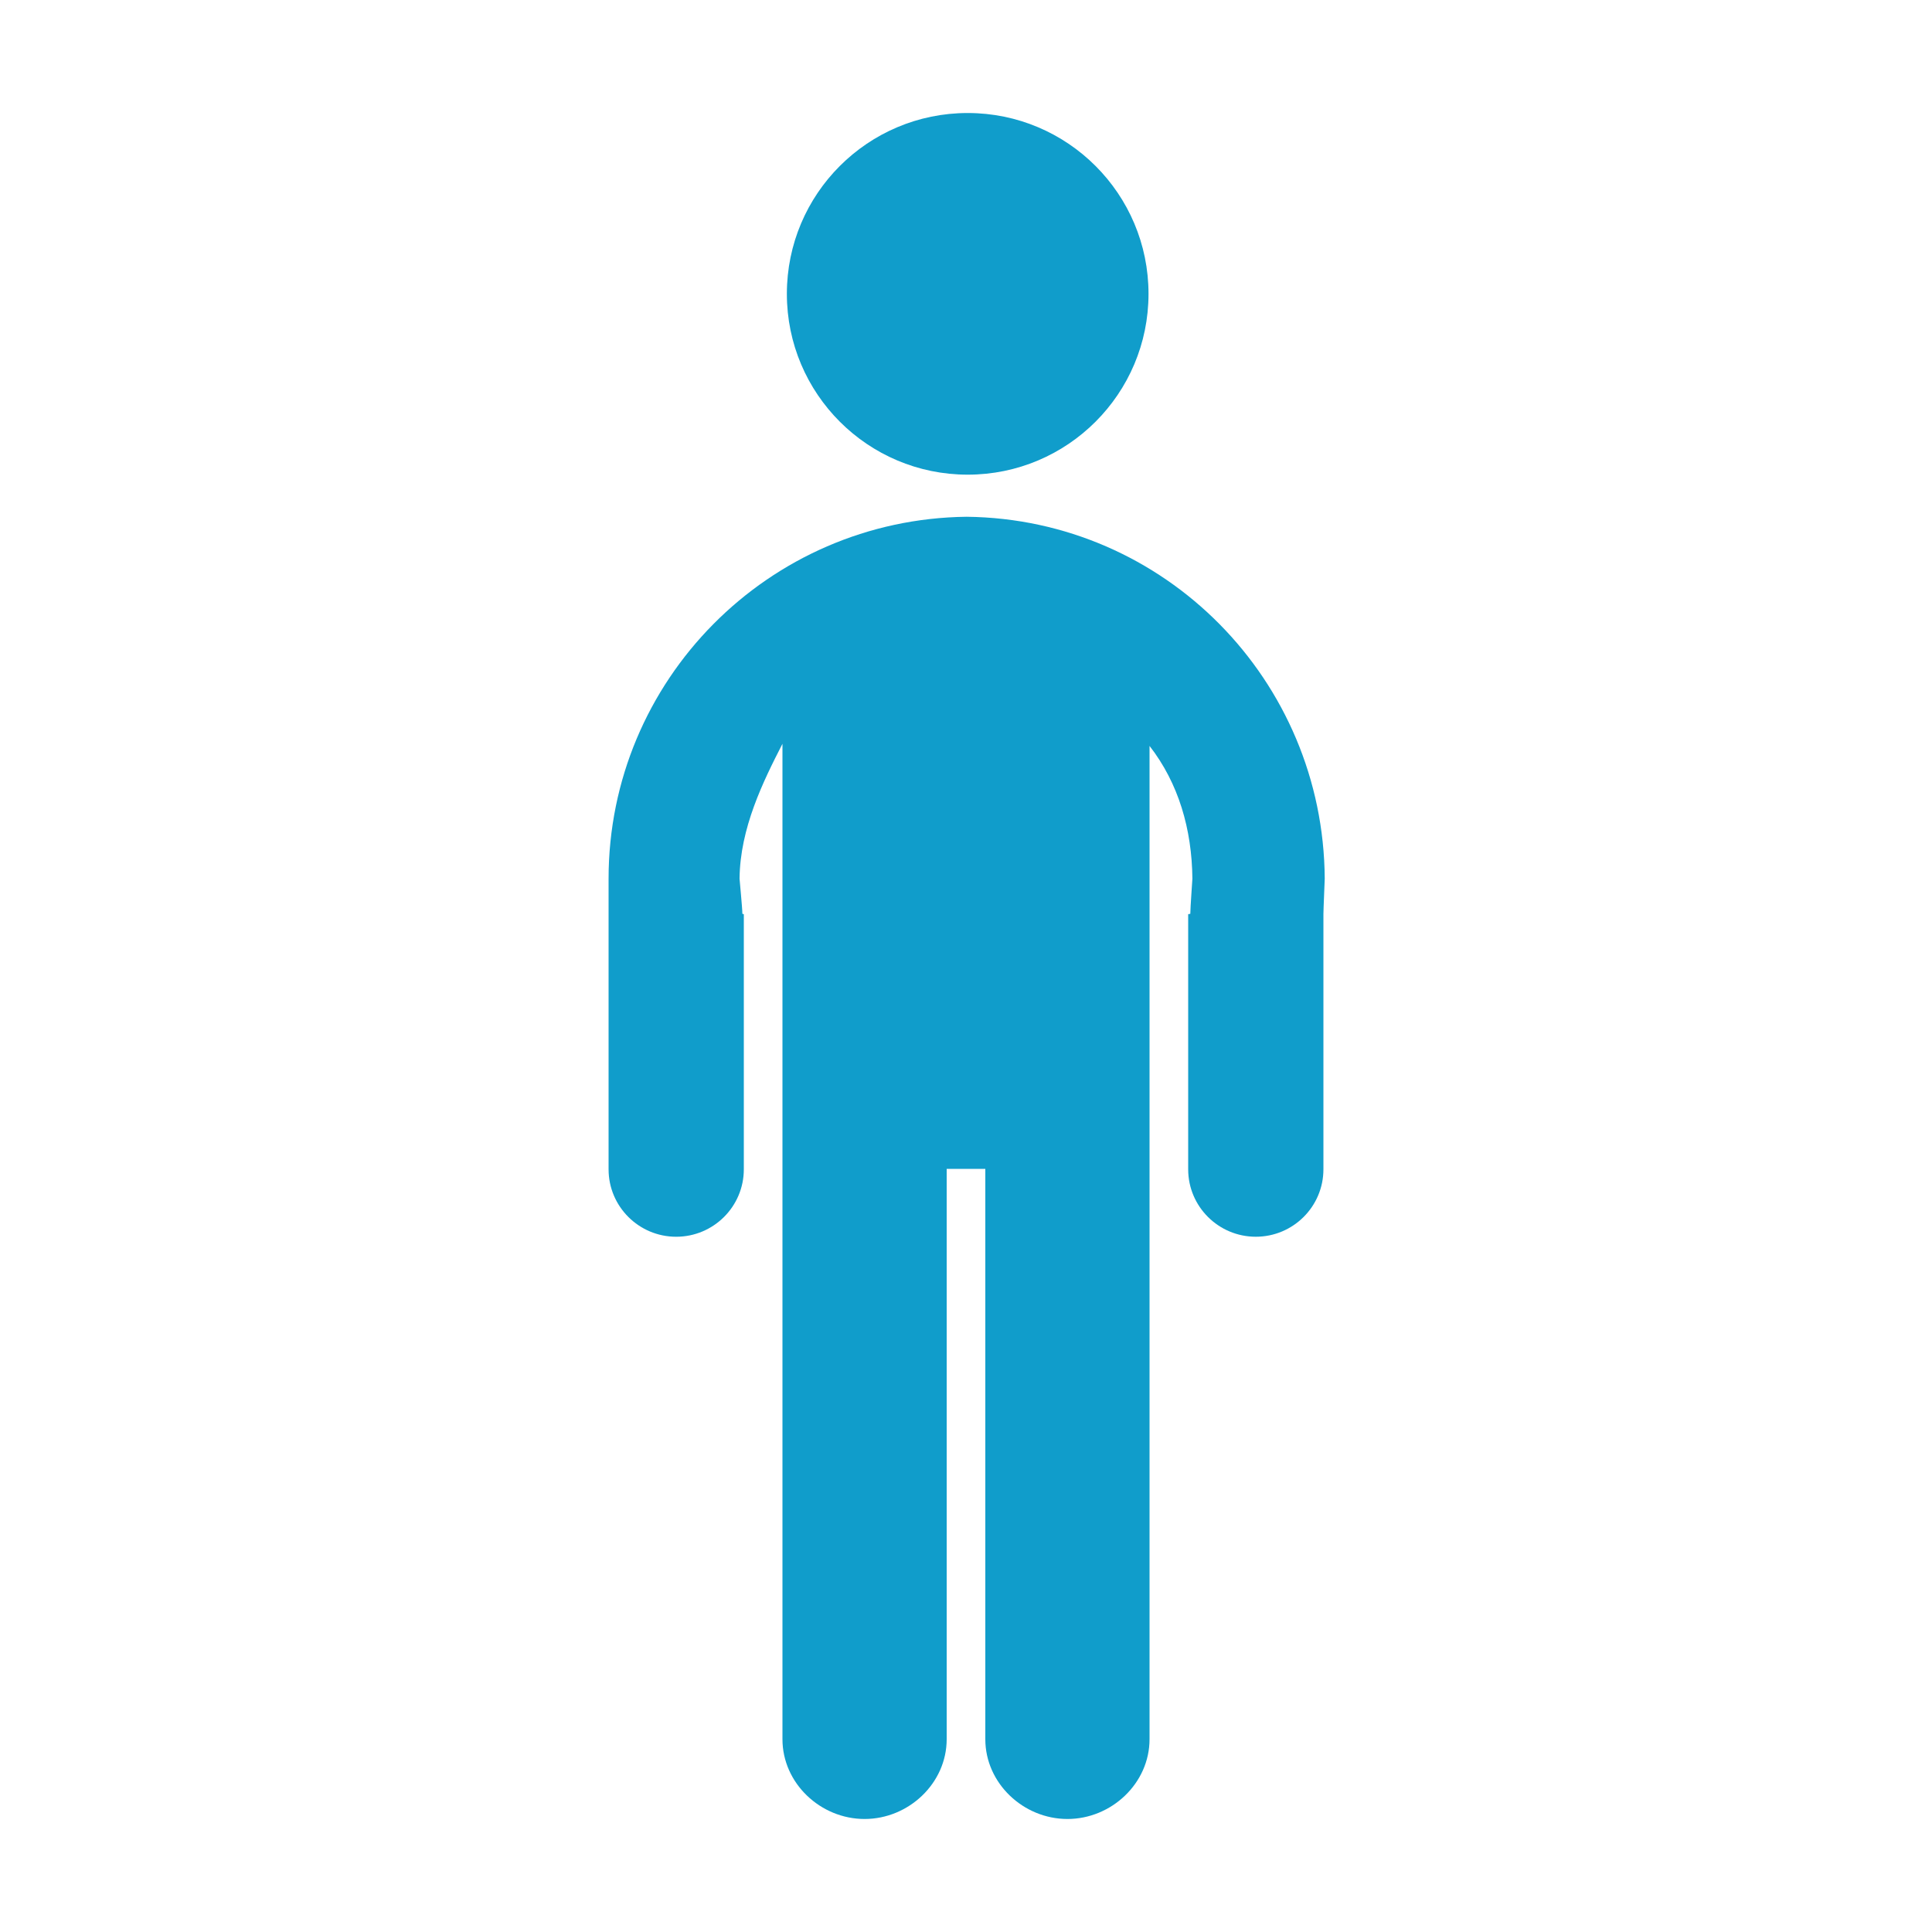
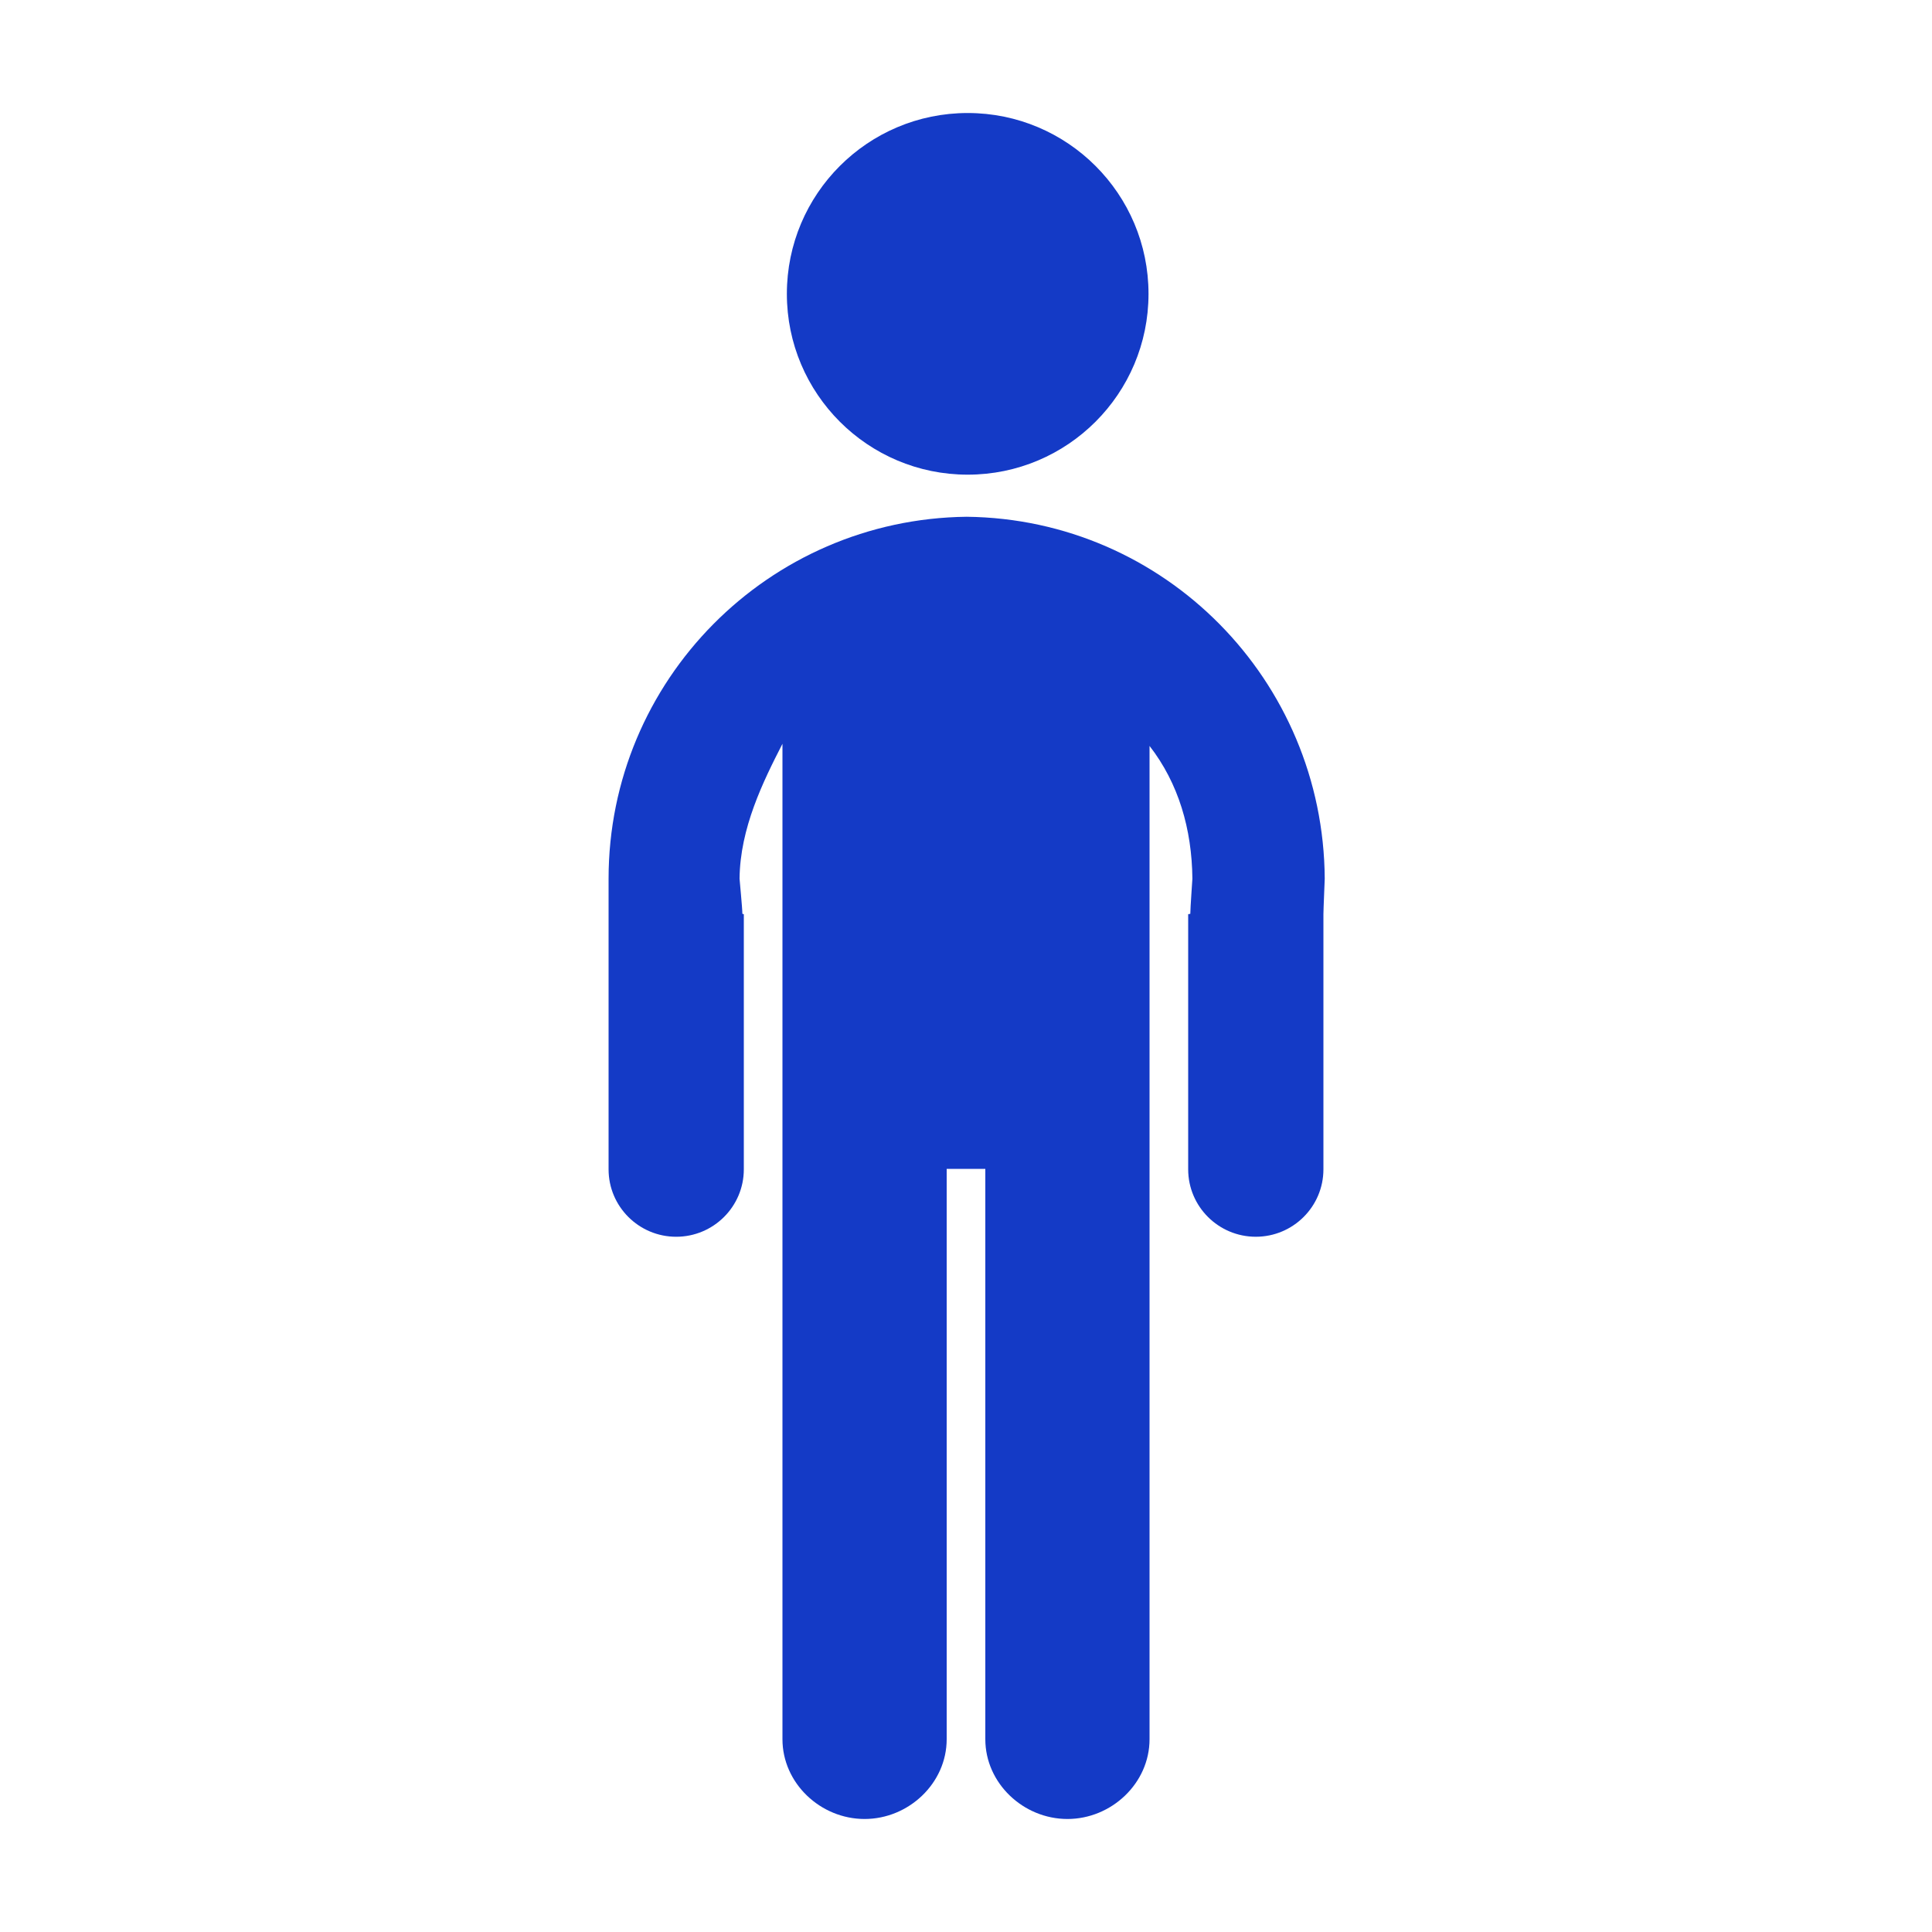
- <svg xmlns="http://www.w3.org/2000/svg" version="1.1" x="0px" y="0px" width="200px" height="200px" viewBox="0 0 200 200" enable-background="new 0 0 200 200" xml:space="preserve">
+ <svg xmlns="http://www.w3.org/2000/svg" version="1.1" id="Layer_1" x="0px" y="0px" width="200px" height="200px" viewBox="0 0 200 200" enable-background="new 0 0 200 200" xml:space="preserve">
  <g id="Layer_49">
    <g>
-       <circle fill="#109dcb" cx="100.175" cy="30.418" r="18.719" />
-       <path fill="#109dcb" d="M137.136,90.962c-0.125-20.54-16.551-37.231-37.066-37.467C79.554,53.73,63,70.422,63,90.962    c0,0.073,0,3.204,0,3.674v0.059v26.354c0,3.854,3.139,6.979,6.999,6.979S77,124.902,77,121.048V94.636    c0-0.013-0.15-0.025-0.15-0.039c0-0.565-0.293-3.563-0.292-3.635C76.609,85.729,79,80.898,81,76.997v38.327    c0,0.085,0,0.167,0,0.252v64.468c0,4.56,3.94,8.257,8.501,8.257c4.559,0,8.499-3.697,8.499-8.257V121h4v59.044    c0,4.56,3.939,8.257,8.501,8.257c4.558,0,8.499-3.697,8.499-8.257v-59.276v-5.191V77.217c3,3.863,4.386,8.608,4.436,13.745    c0,0.072-0.216,3.072-0.216,3.636c0,0.013-0.22,0.025-0.22,0.038v26.412c0,3.854,3.141,6.979,7,6.979s7-3.124,7-6.979V94.694    v-0.059C137,94.166,137.139,91.035,137.136,90.962z" />
+       <circle fill="#143AC6" cx="100.175" cy="30.418" r="18.719" />
+       <path fill="#143AC6" d="M137.136,90.962c-0.125-20.54-16.551-37.231-37.065-37.467C79.554,53.73,63,70.422,63,90.962    c0,0.073,0,3.204,0,3.674v0.06v26.354c0,3.854,3.139,6.979,6.999,6.979c3.86,0,7.001-3.126,7.001-6.98V94.636    c0-0.013-0.15-0.024-0.15-0.039c0-0.564-0.293-3.563-0.292-3.635C76.609,85.729,79,80.898,81,76.997v38.327    c0,0.085,0,0.167,0,0.252v64.468c0,4.56,3.94,8.257,8.501,8.257c4.559,0,8.499-3.697,8.499-8.257V121h4v59.044    c0,4.56,3.939,8.257,8.501,8.257c4.558,0,8.499-3.697,8.499-8.257v-59.276v-5.19v-38.36c3,3.863,4.386,8.608,4.436,13.745    c0,0.072-0.216,3.072-0.216,3.636c0,0.014-0.22,0.025-0.22,0.038v26.412c0,3.854,3.141,6.979,7,6.979s7-3.124,7-6.979V94.694    v-0.06C137,94.166,137.139,91.035,137.136,90.962z" />
    </g>
  </g>
</svg>
